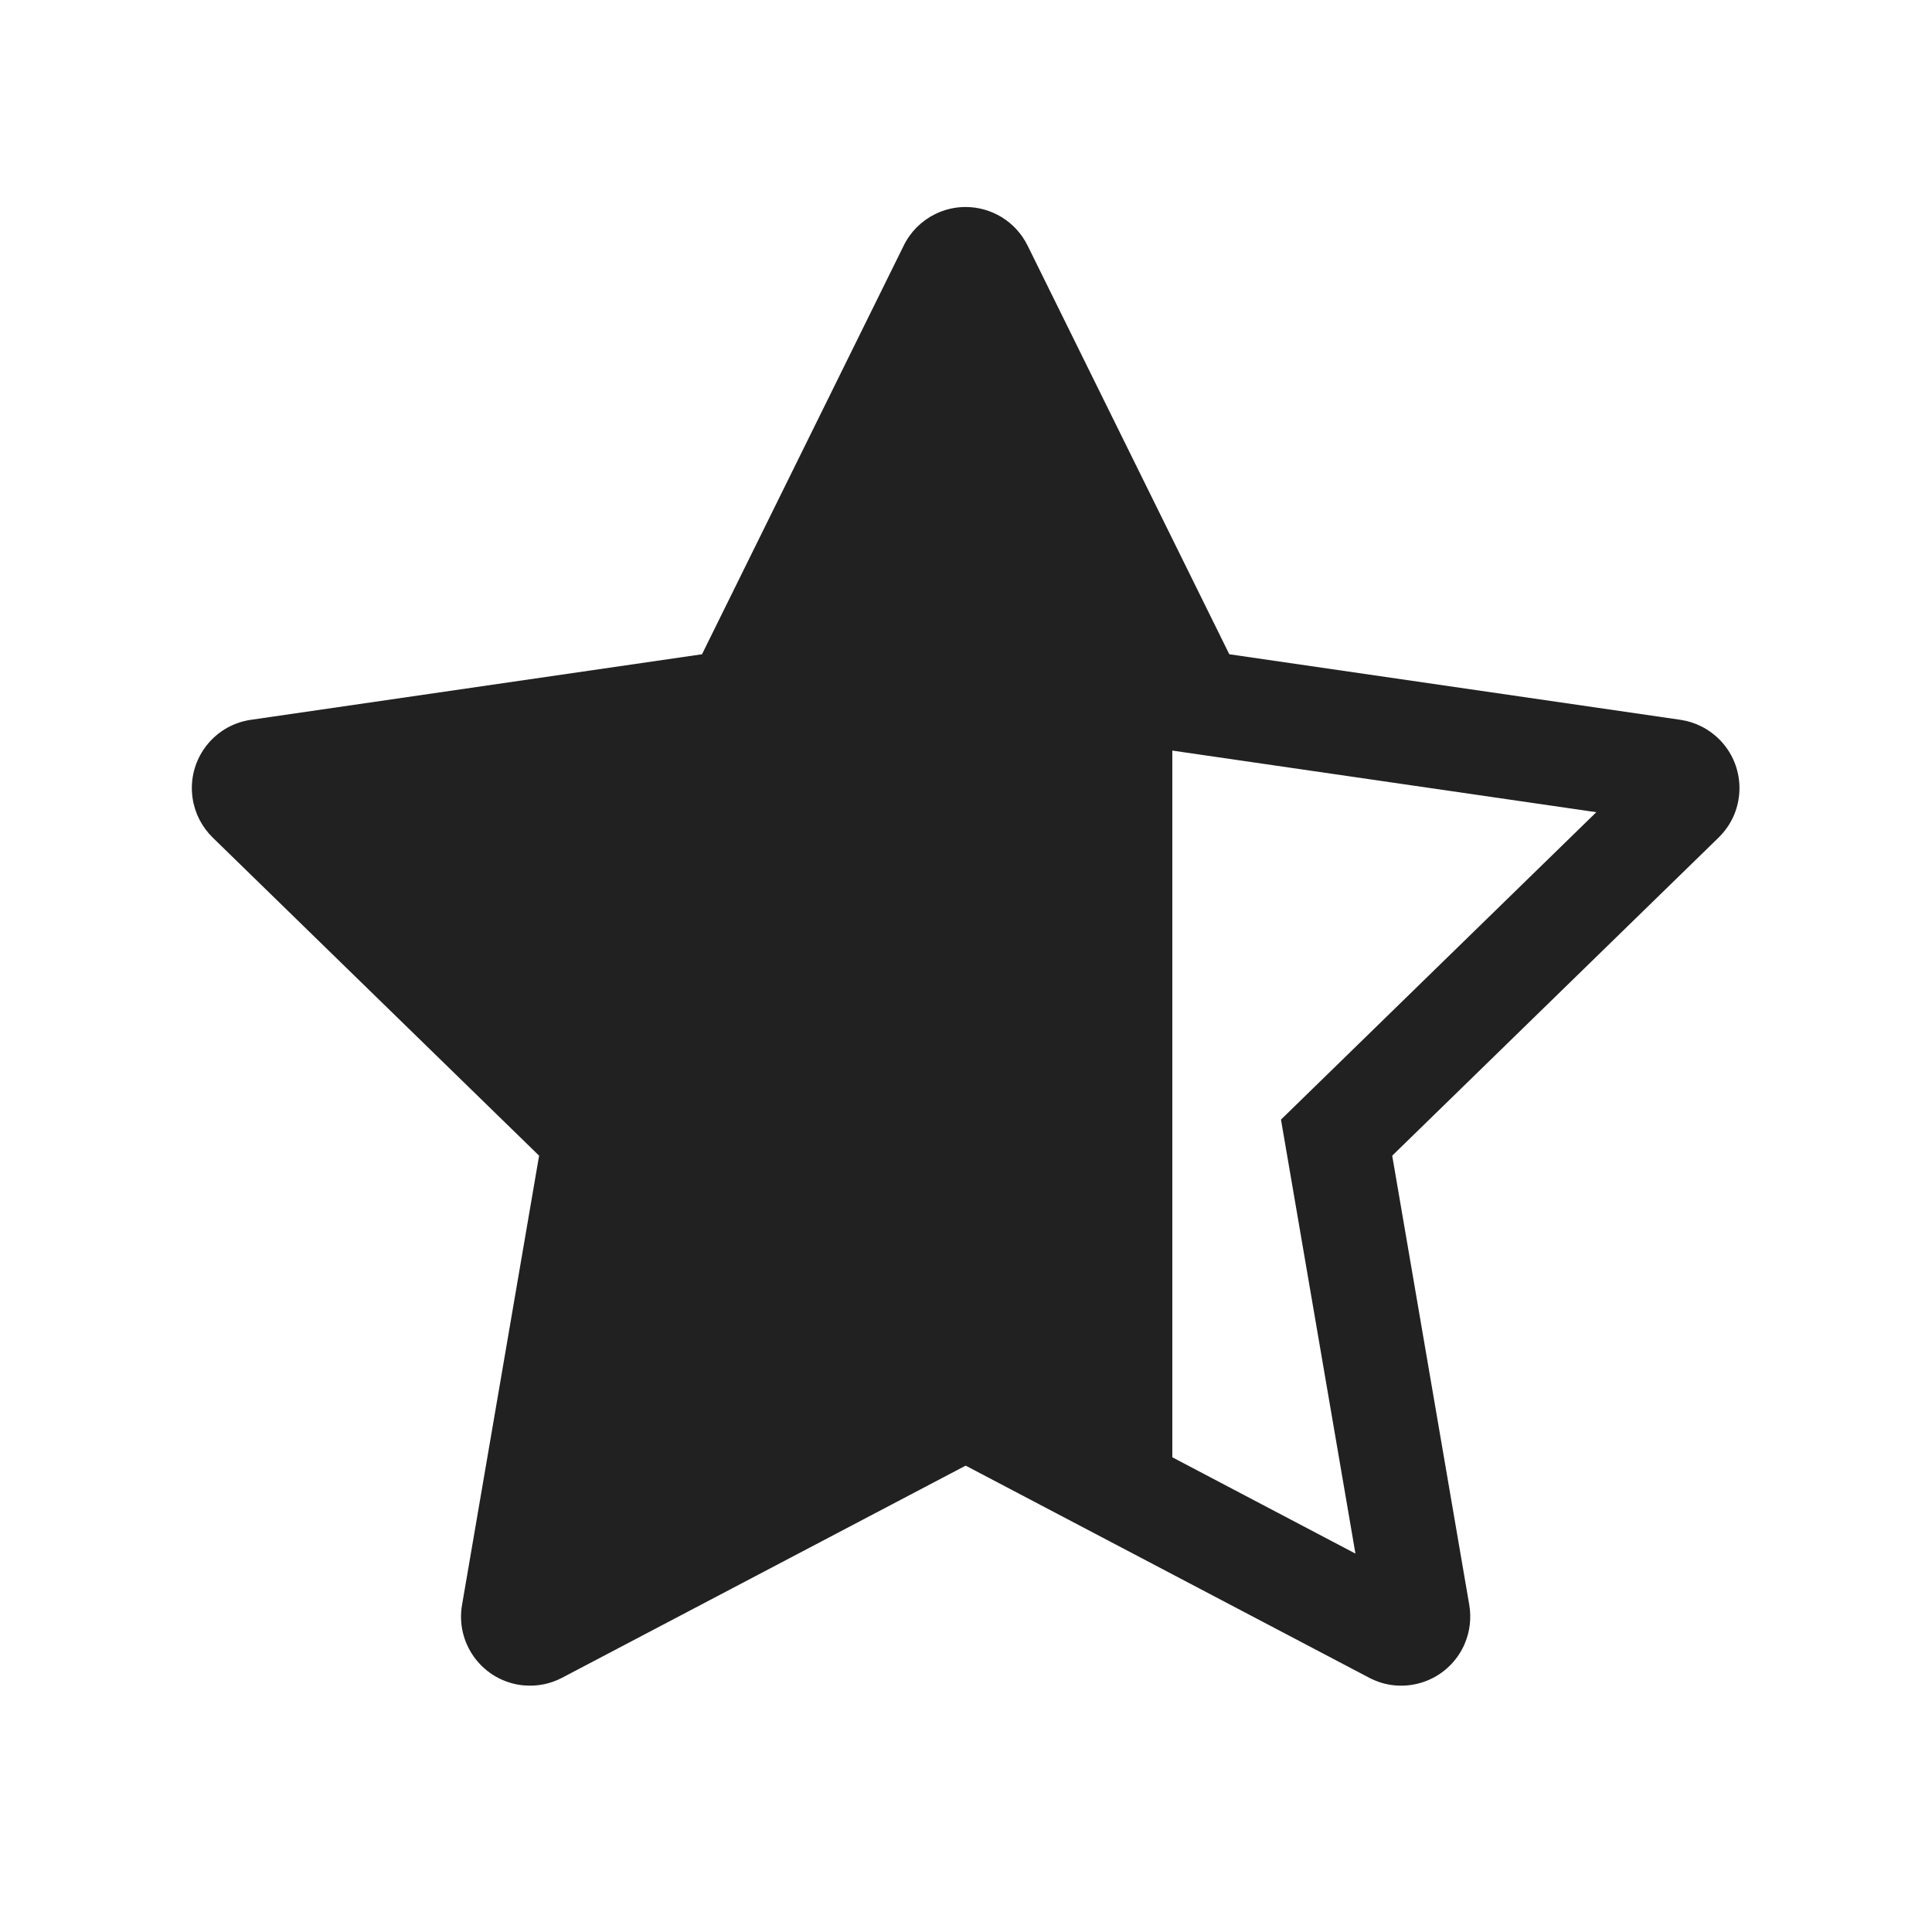
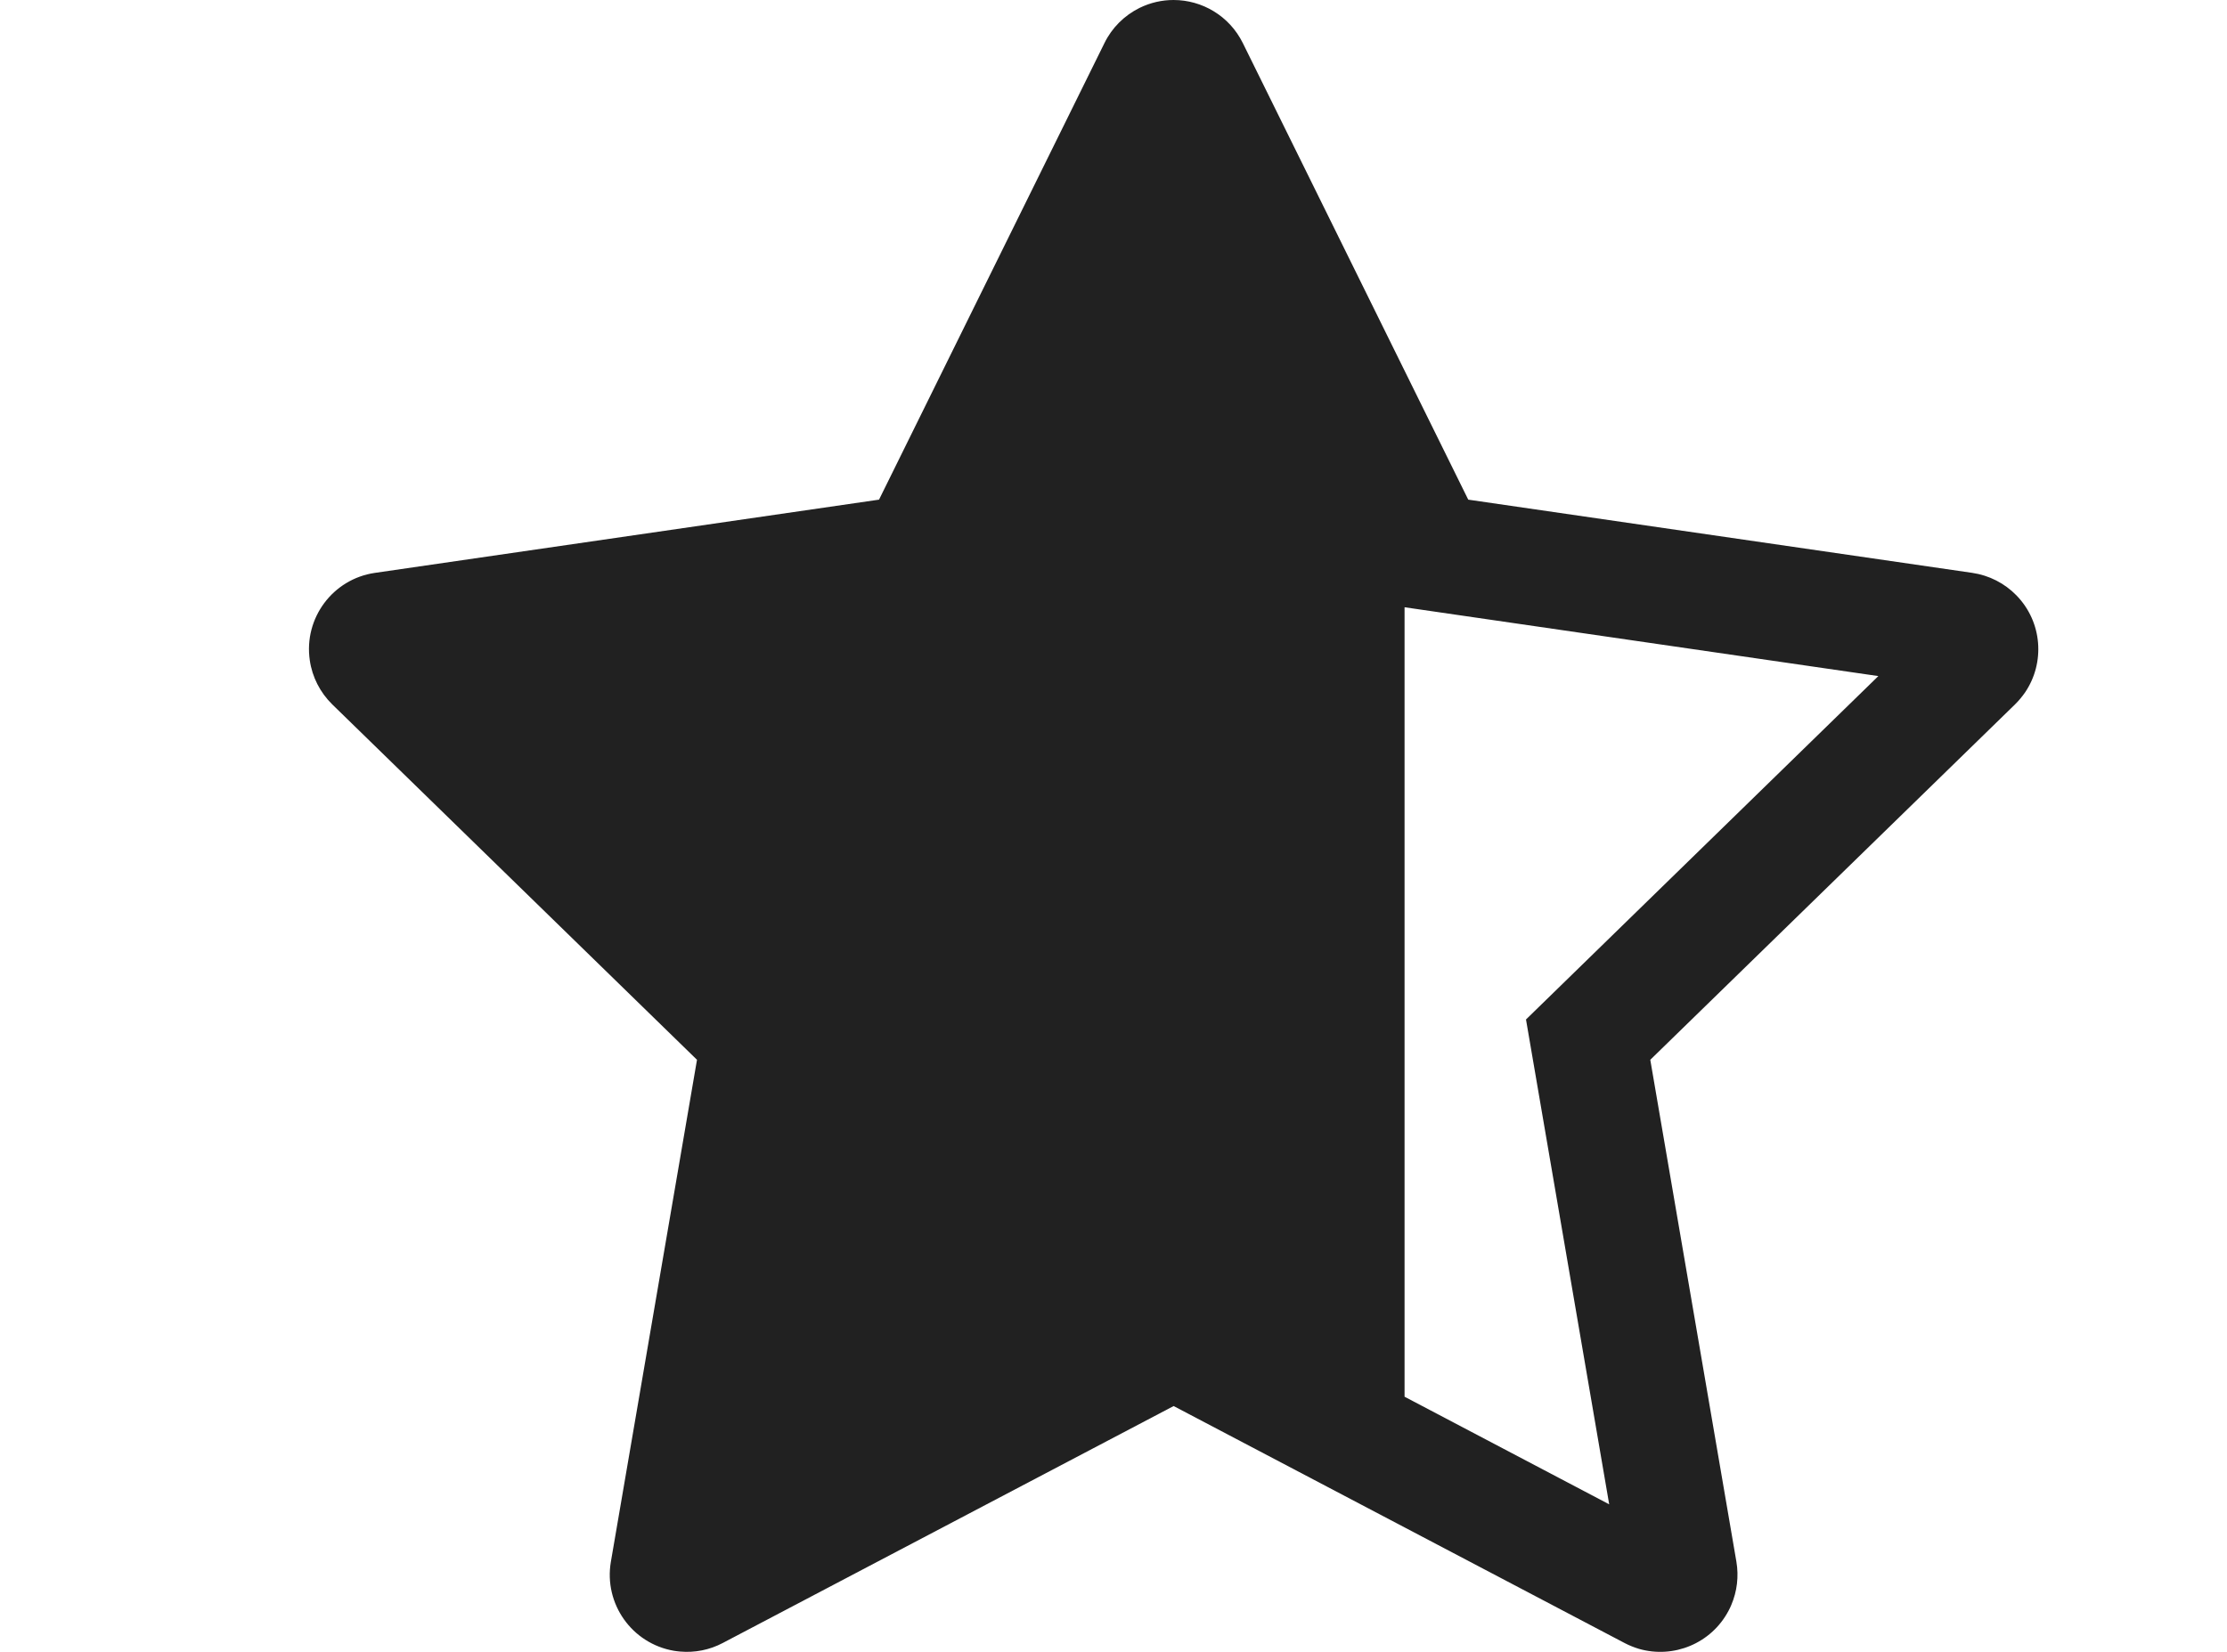
- <svg xmlns="http://www.w3.org/2000/svg" width="28px" height="28px" viewBox="0 0 28 28" fill="none">
-   <path d="M13.552 3.103C13.355 3.201 13.195 3.36 13.098 3.558L10.174 9.482L3.636 10.432C3.09 10.511 2.711 11.019 2.791 11.566C2.822 11.783 2.925 11.984 3.082 12.138L7.813 16.749L6.696 23.261C6.603 23.805 6.968 24.322 7.513 24.416C7.54 24.42 7.567 24.424 7.594 24.426C7.785 24.443 7.977 24.405 8.147 24.315L13.995 21.241L19.843 24.315C19.904 24.347 19.967 24.372 20.03 24.391C20.477 24.52 20.968 24.323 21.193 23.895C21.206 23.871 21.218 23.846 21.228 23.821C21.303 23.645 21.326 23.451 21.294 23.261C21.294 23.261 21.294 23.261 21.294 23.261L20.177 16.749L24.908 12.138C24.957 12.09 25 12.037 25.038 11.983C25.299 11.598 25.263 11.07 24.926 10.724C24.772 10.566 24.571 10.464 24.354 10.432L17.816 9.482L14.892 3.558C14.717 3.205 14.363 3 13.994 3C13.845 3 13.695 3.033 13.552 3.103ZM16.99 21.12V10.878L23.135 11.771L18.565 16.226L19.644 22.516L16.99 21.12Z" fill="#212121" />
+ <svg xmlns="http://www.w3.org/2000/svg" id="body_1" width="31" height="23">
+   <g transform="matrix(1.073262 0 0 1.073262 1.316845 -3.219785)">
+     <g>
+ 	</g>
+     <path d="M13.552 3.103C 13.355 3.201 13.195 3.36 13.098 3.558L13.098 3.558L10.174 9.482L3.636 10.432C 3.09 10.511 2.711 11.019 2.791 11.566C 2.822 11.783 2.925 11.984 3.082 12.138L3.082 12.138L7.813 16.749L6.696 23.261C 6.603 23.805 6.968 24.322 7.513 24.416C 7.54 24.42 7.567 24.424 7.594 24.426C 7.785 24.443 7.977 24.405 8.147 24.315L8.147 24.315L13.995 21.241L19.843 24.315C 19.904 24.347 19.967 24.372 20.03 24.391C 20.477 24.52 20.968 24.323 21.193 23.895C 21.206 23.871 21.218 23.846 21.228 23.821C 21.303 23.645 21.326 23.451 21.294 23.261C 21.294 23.261 21.294 23.261 21.294 23.261L21.294 23.261L20.177 16.749L24.908 12.138C 24.957 12.09 25 12.037 25.038 11.983C 25.299 11.598 25.263 11.07 24.926 10.724C 24.772 10.566 24.571 10.464 24.354 10.432L24.354 10.432L17.816 9.482L14.892 3.558C 14.717 3.205 14.363 3 13.994 3C 13.845 3 13.695 3.033 13.552 3.103zM16.99 21.12L16.99 10.878L23.135 11.771L18.565 16.226L19.644 22.516L16.99 21.12z" stroke="none" fill="#212121" fill-rule="nonzero" />
+   </g>
</svg>
